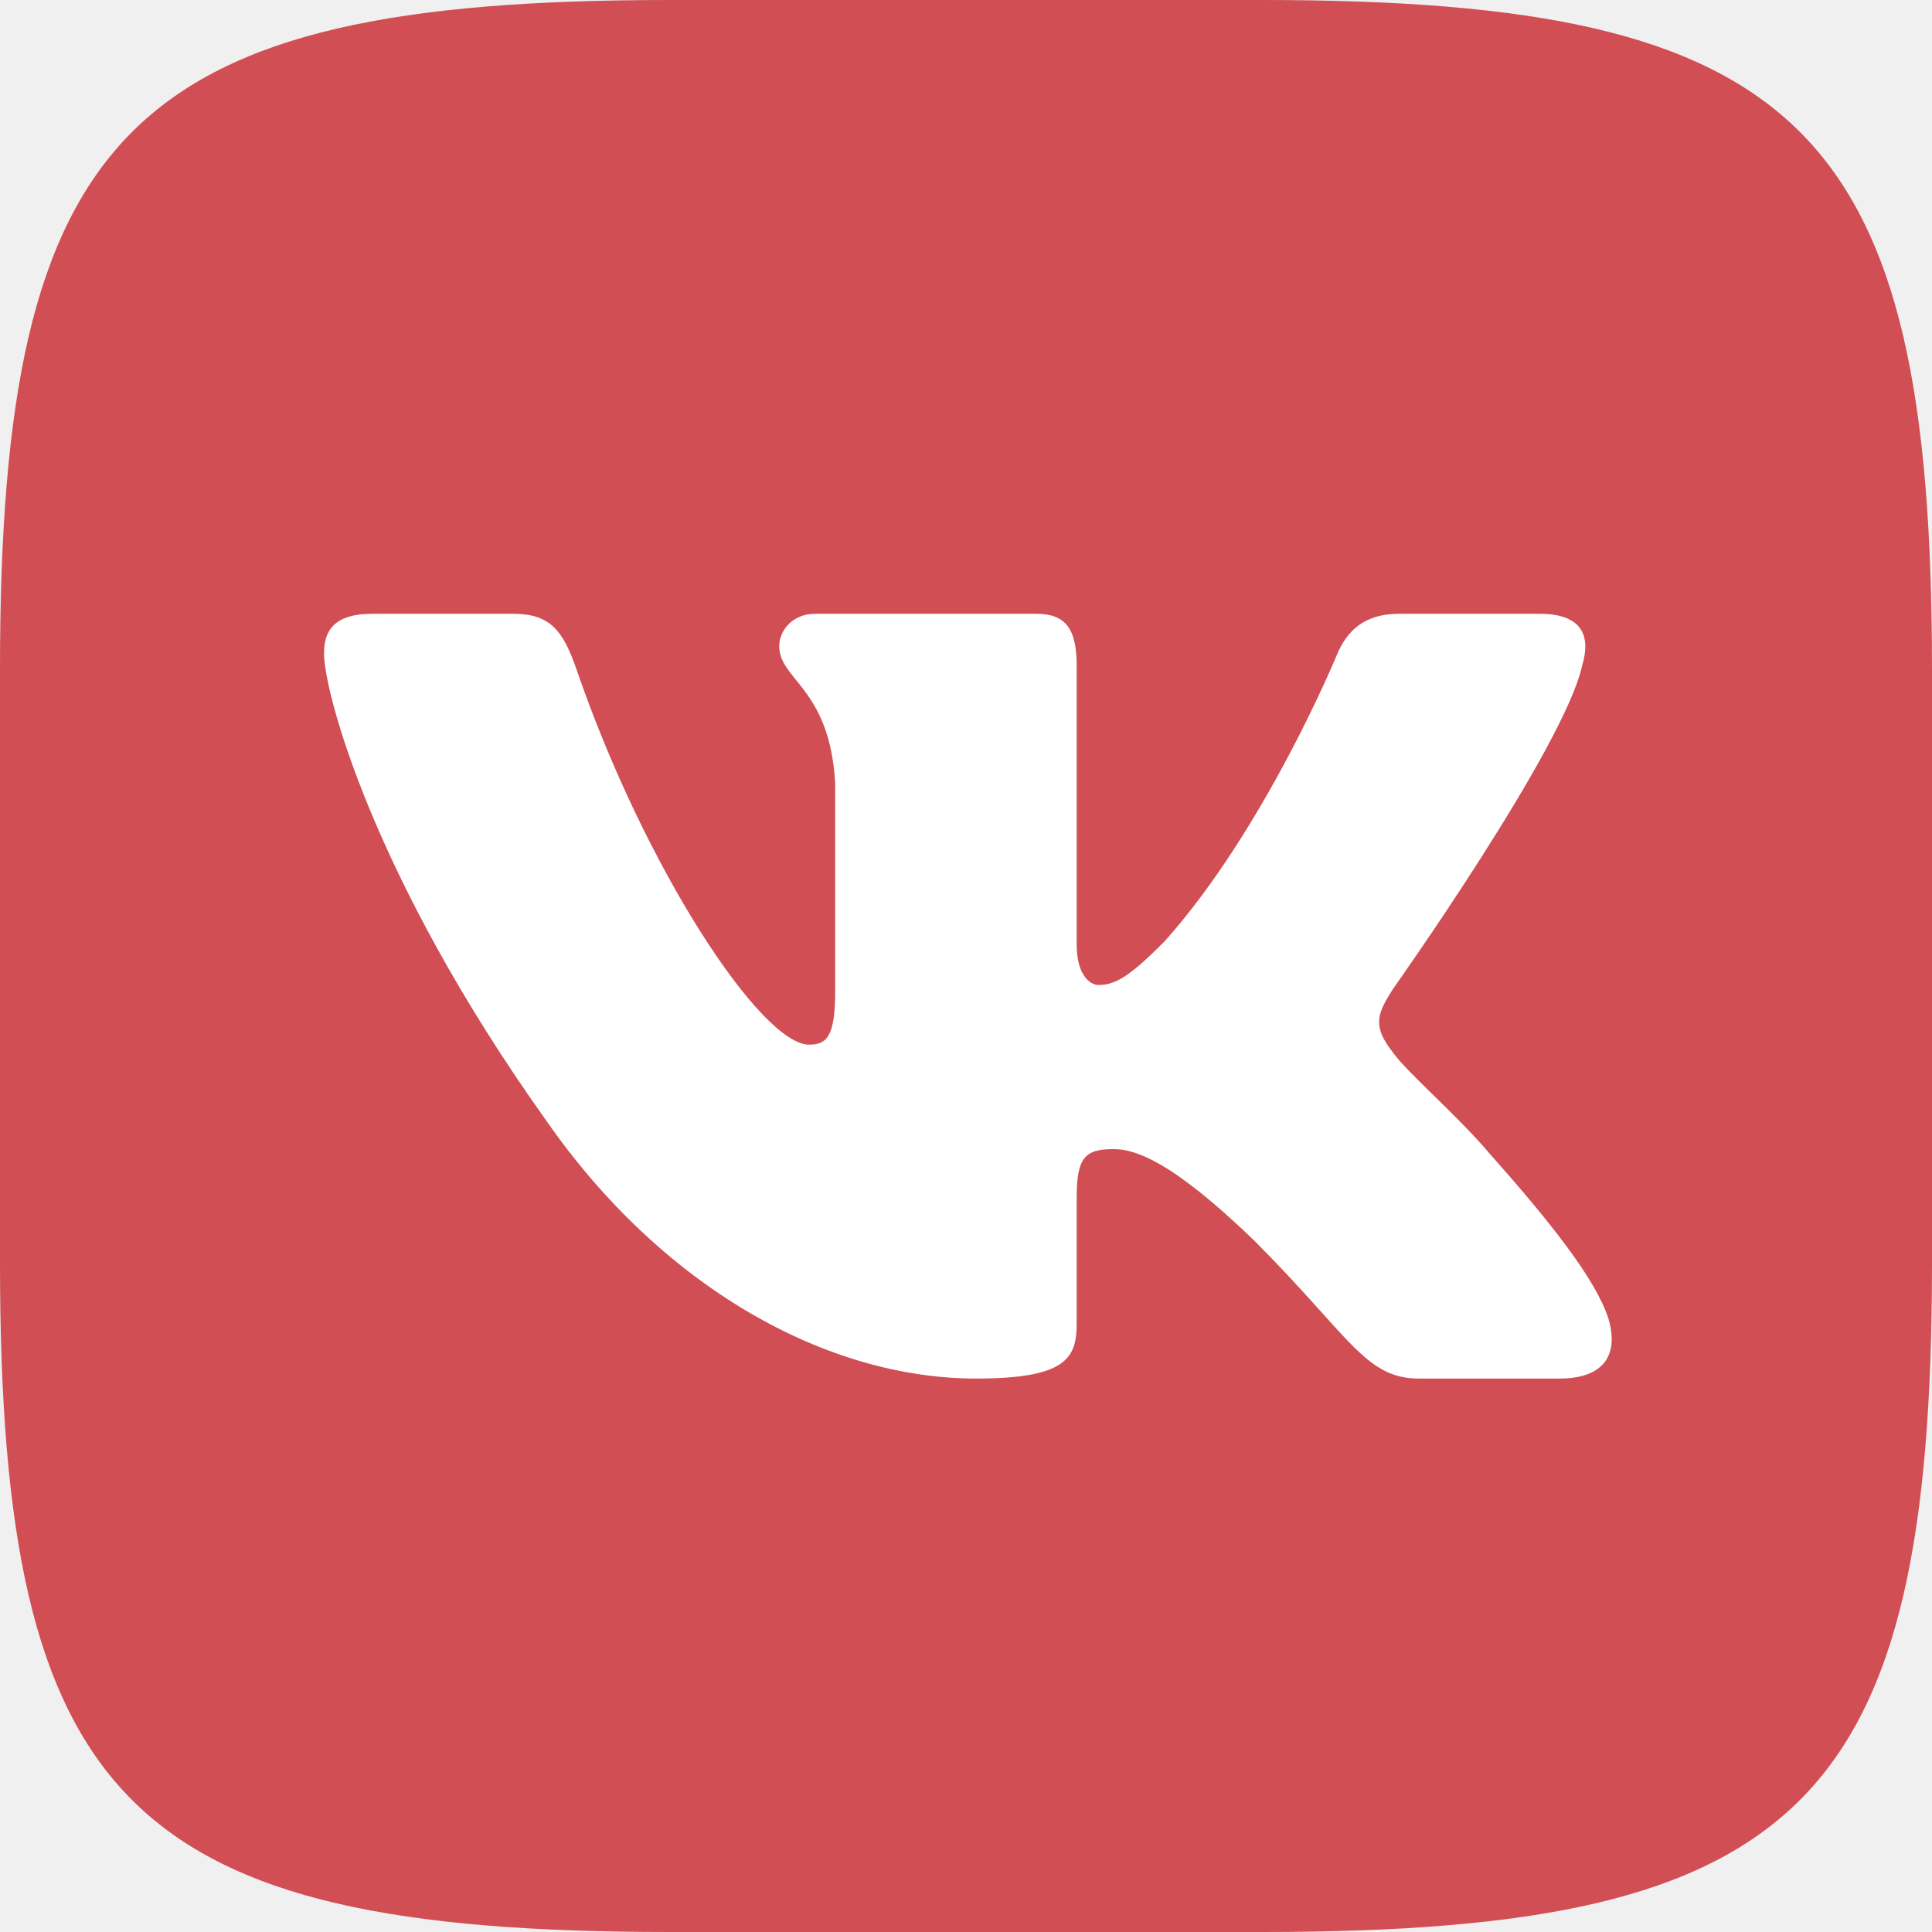
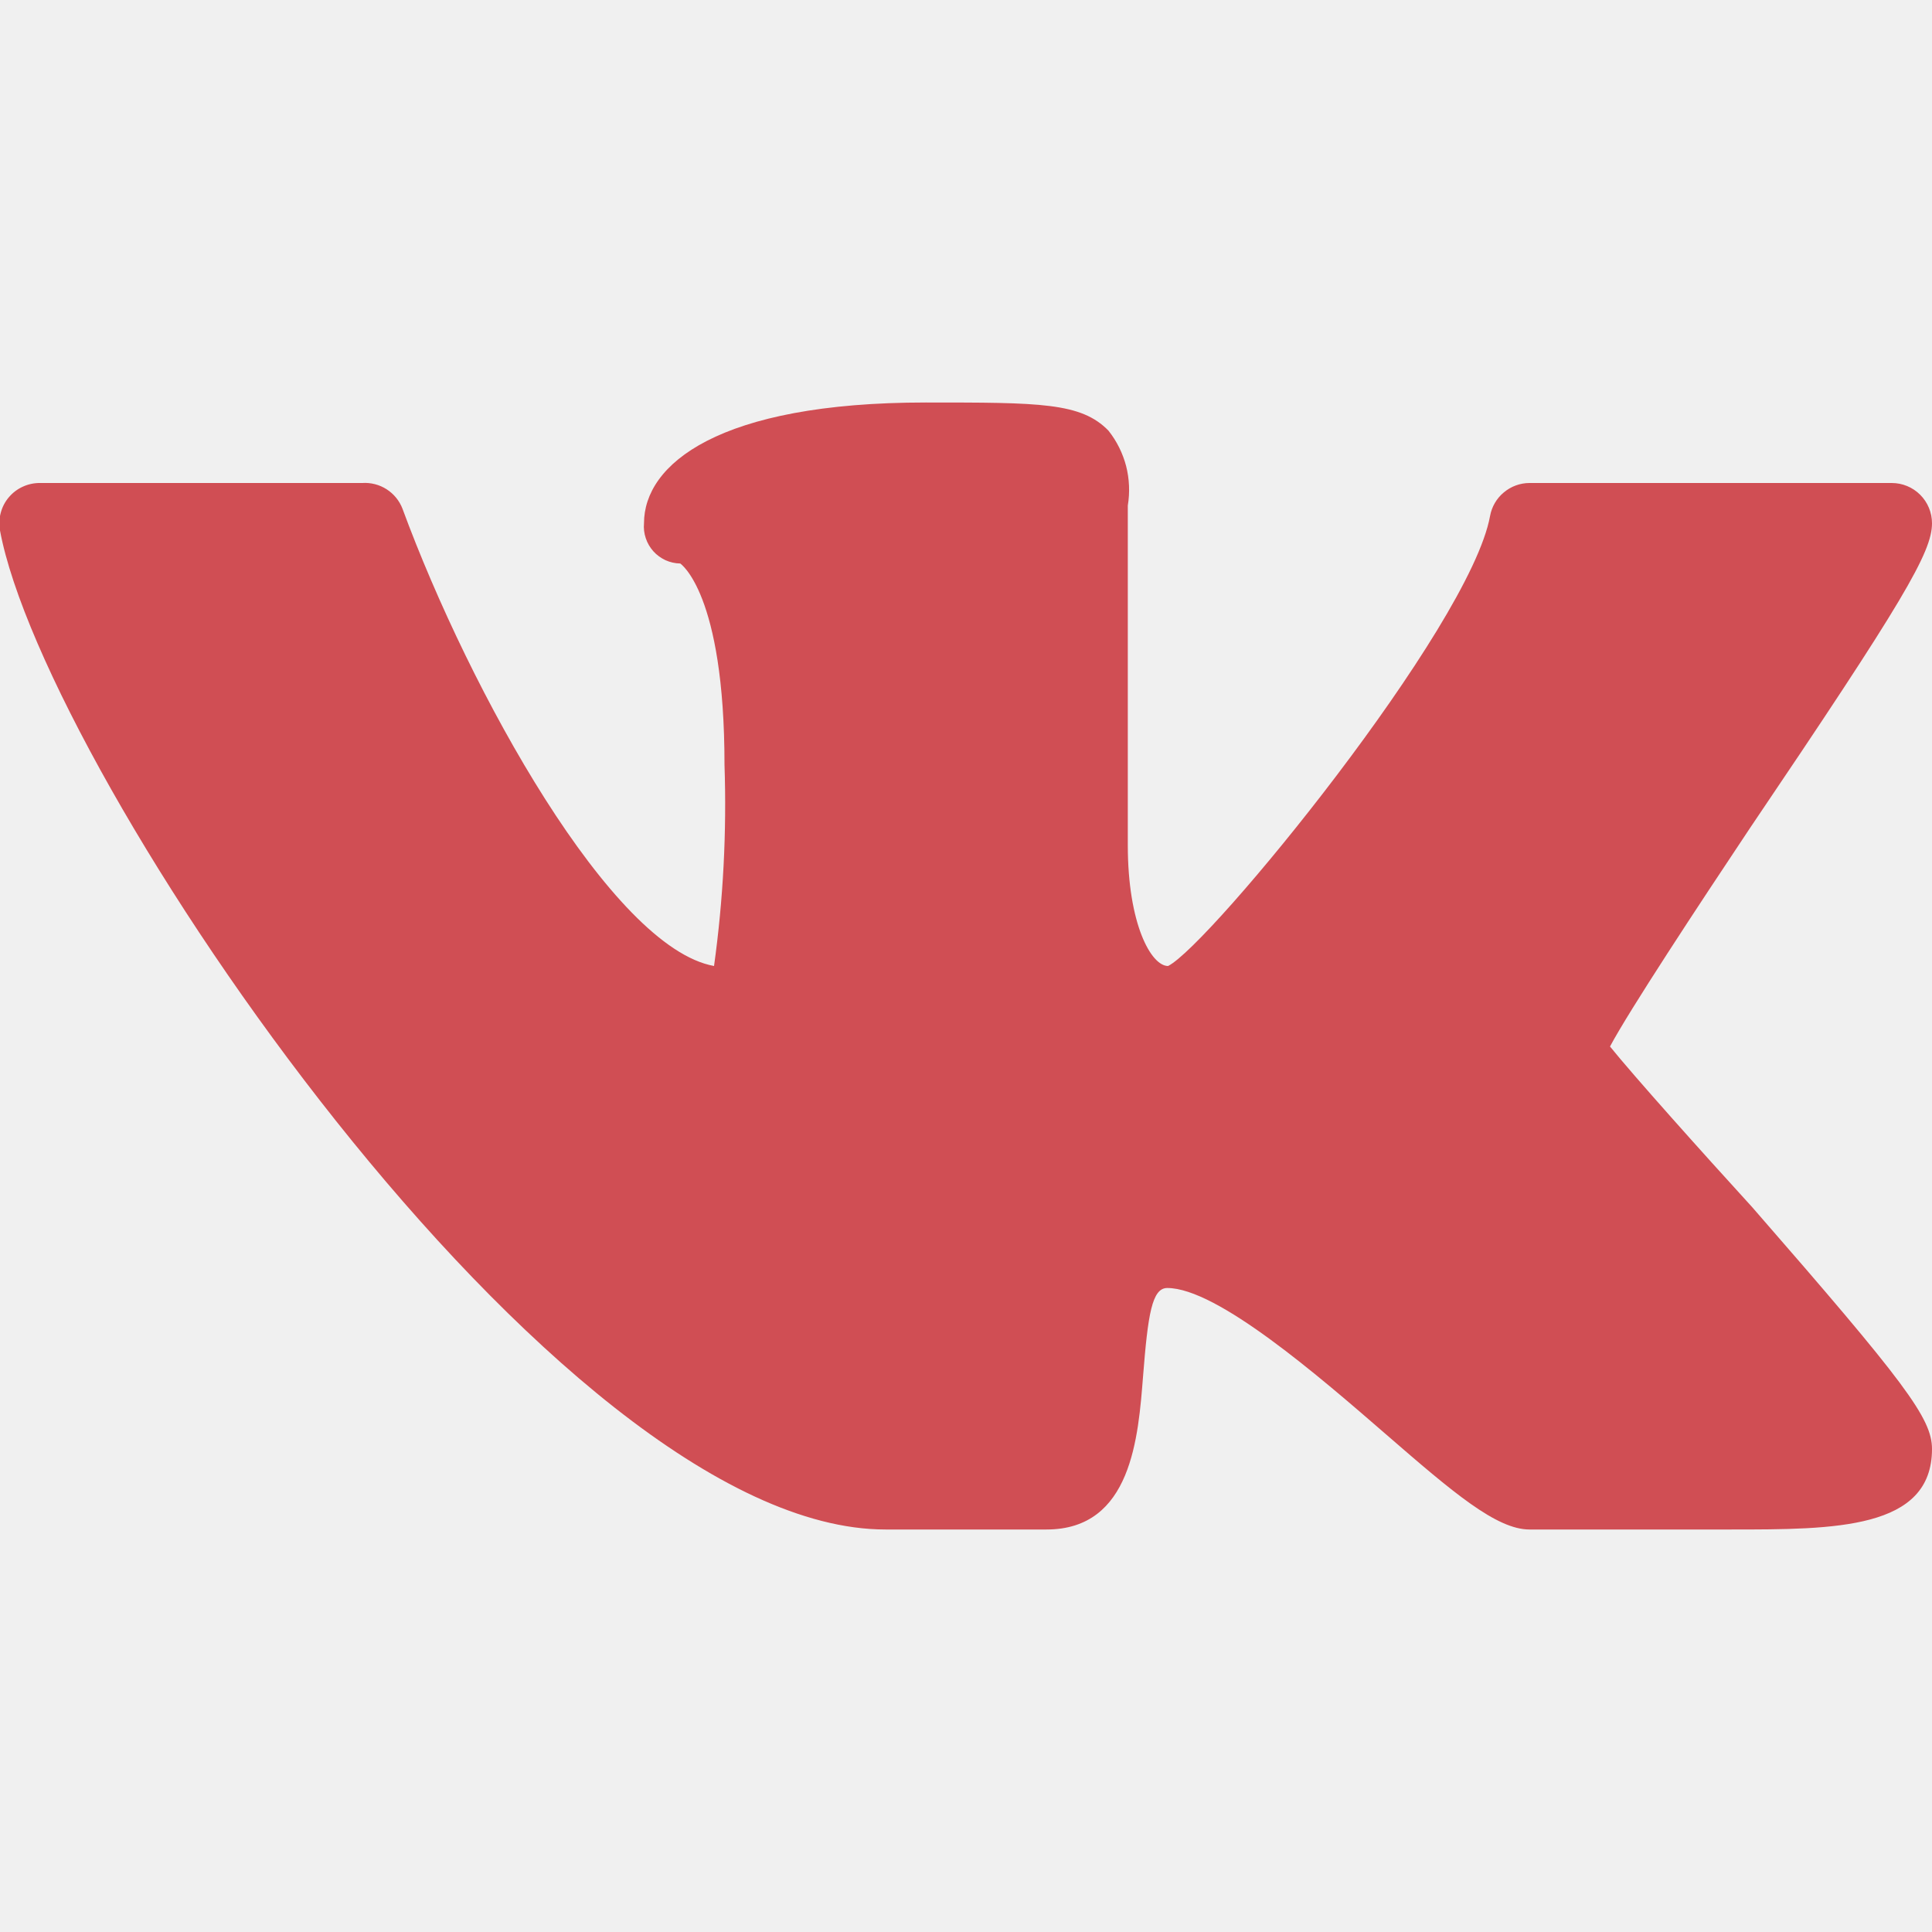
- <svg xmlns="http://www.w3.org/2000/svg" width="52" height="52" viewBox="0 0 52 52" fill="none">
-   <path fill-rule="evenodd" clip-rule="evenodd" d="M18.027 0H33.973C48.533 0 52 3.467 52 18.027V33.973C52 48.533 48.533 52 33.973 52H18.027C3.467 52 0 48.533 0 33.973V18.027C0 3.467 3.467 0 18.027 0Z" fill="#D04E54" />
-   <path fill-rule="evenodd" clip-rule="evenodd" d="M42.584 17.914C42.825 17.111 42.584 16.52 41.438 16.52H37.646C36.682 16.52 36.237 17.03 35.996 17.593C35.996 17.593 34.068 22.293 31.337 25.346C30.453 26.229 30.051 26.511 29.569 26.511C29.328 26.511 28.979 26.229 28.979 25.426V17.914C28.979 16.95 28.699 16.52 27.896 16.52H21.938C21.335 16.52 20.973 16.968 20.973 17.392C20.973 18.306 22.338 18.517 22.479 21.088V26.671C22.479 27.895 22.258 28.117 21.776 28.117C20.491 28.117 17.364 23.396 15.509 17.995C15.146 16.945 14.782 16.52 13.813 16.52H10.021C8.938 16.52 8.721 17.03 8.721 17.593C8.721 18.597 10.006 23.578 14.706 30.166C17.839 34.665 22.254 37.104 26.271 37.104C28.681 37.104 28.979 36.562 28.979 35.629V32.229C28.979 31.145 29.208 30.929 29.971 30.929C30.533 30.929 31.497 31.21 33.747 33.38C36.318 35.95 36.742 37.104 38.188 37.104H41.979C43.063 37.104 43.604 36.562 43.292 35.493C42.95 34.428 41.722 32.882 40.094 31.05C39.21 30.005 37.884 28.881 37.483 28.318C36.92 27.595 37.081 27.274 37.483 26.631C37.483 26.631 42.102 20.124 42.584 17.914Z" fill="white" />
+ <svg xmlns="http://www.w3.org/2000/svg" width="24" height="24" viewBox="0 0 24 24" fill="none">
+   <g clip-path="url(#clip0)">
+     <path d="M20 13C20.24 12.55 21.09 11.26 21.73 10.3C23.65 7.46 24 6.86 24 6.5C24 6.367 23.947 6.24 23.853 6.146C23.76 6.053 23.633 6 23.5 6H19C18.883 6 18.77 6.042 18.681 6.117C18.591 6.191 18.531 6.295 18.51 6.41C18.26 7.79 15.02 11.75 14.51 12C14.3 12 14.01 11.48 14.01 10.5V6.28C14.037 6.117 14.03 5.95 13.989 5.789C13.947 5.629 13.873 5.48 13.77 5.35C13.43 5 12.92 5 11.5 5C8.92 5 8 5.77 8 6.5C7.994 6.563 8.002 6.626 8.022 6.686C8.042 6.746 8.074 6.801 8.116 6.848C8.158 6.895 8.21 6.932 8.267 6.959C8.325 6.985 8.387 6.999 8.45 7C8.45 7 9 7.36 9 9.5C9.028 10.335 8.985 11.172 8.87 12C7.6 11.77 5.84 8.6 5 6.32C4.962 6.22 4.892 6.135 4.803 6.078C4.713 6.02 4.606 5.993 4.5 6H0.5C0.426 5.999 0.353 6.014 0.285 6.045C0.218 6.075 0.158 6.12 0.11 6.177C0.062 6.233 0.028 6.299 0.009 6.371C-0.01 6.442 -0.013 6.517 -0 6.59C0.56 9.61 6.91 19 11 19H13C14.06 19 14.14 17.85 14.2 17.09C14.26 16.33 14.31 16 14.5 16C15.12 16 16.39 17.1 17.22 17.82C18.05 18.54 18.59 19 19 19H21.5C22.79 19 24 19 24 18C24 17.62 23.67 17.18 21.77 15C21.14 14.31 20.29 13.36 20 13Z" fill="#D04E54" />
+   </g>
+   <defs>
+     <clipPath id="clip0">
+       <rect width="24" height="24" fill="white" />
+     </clipPath>
+   </defs>
</svg>
